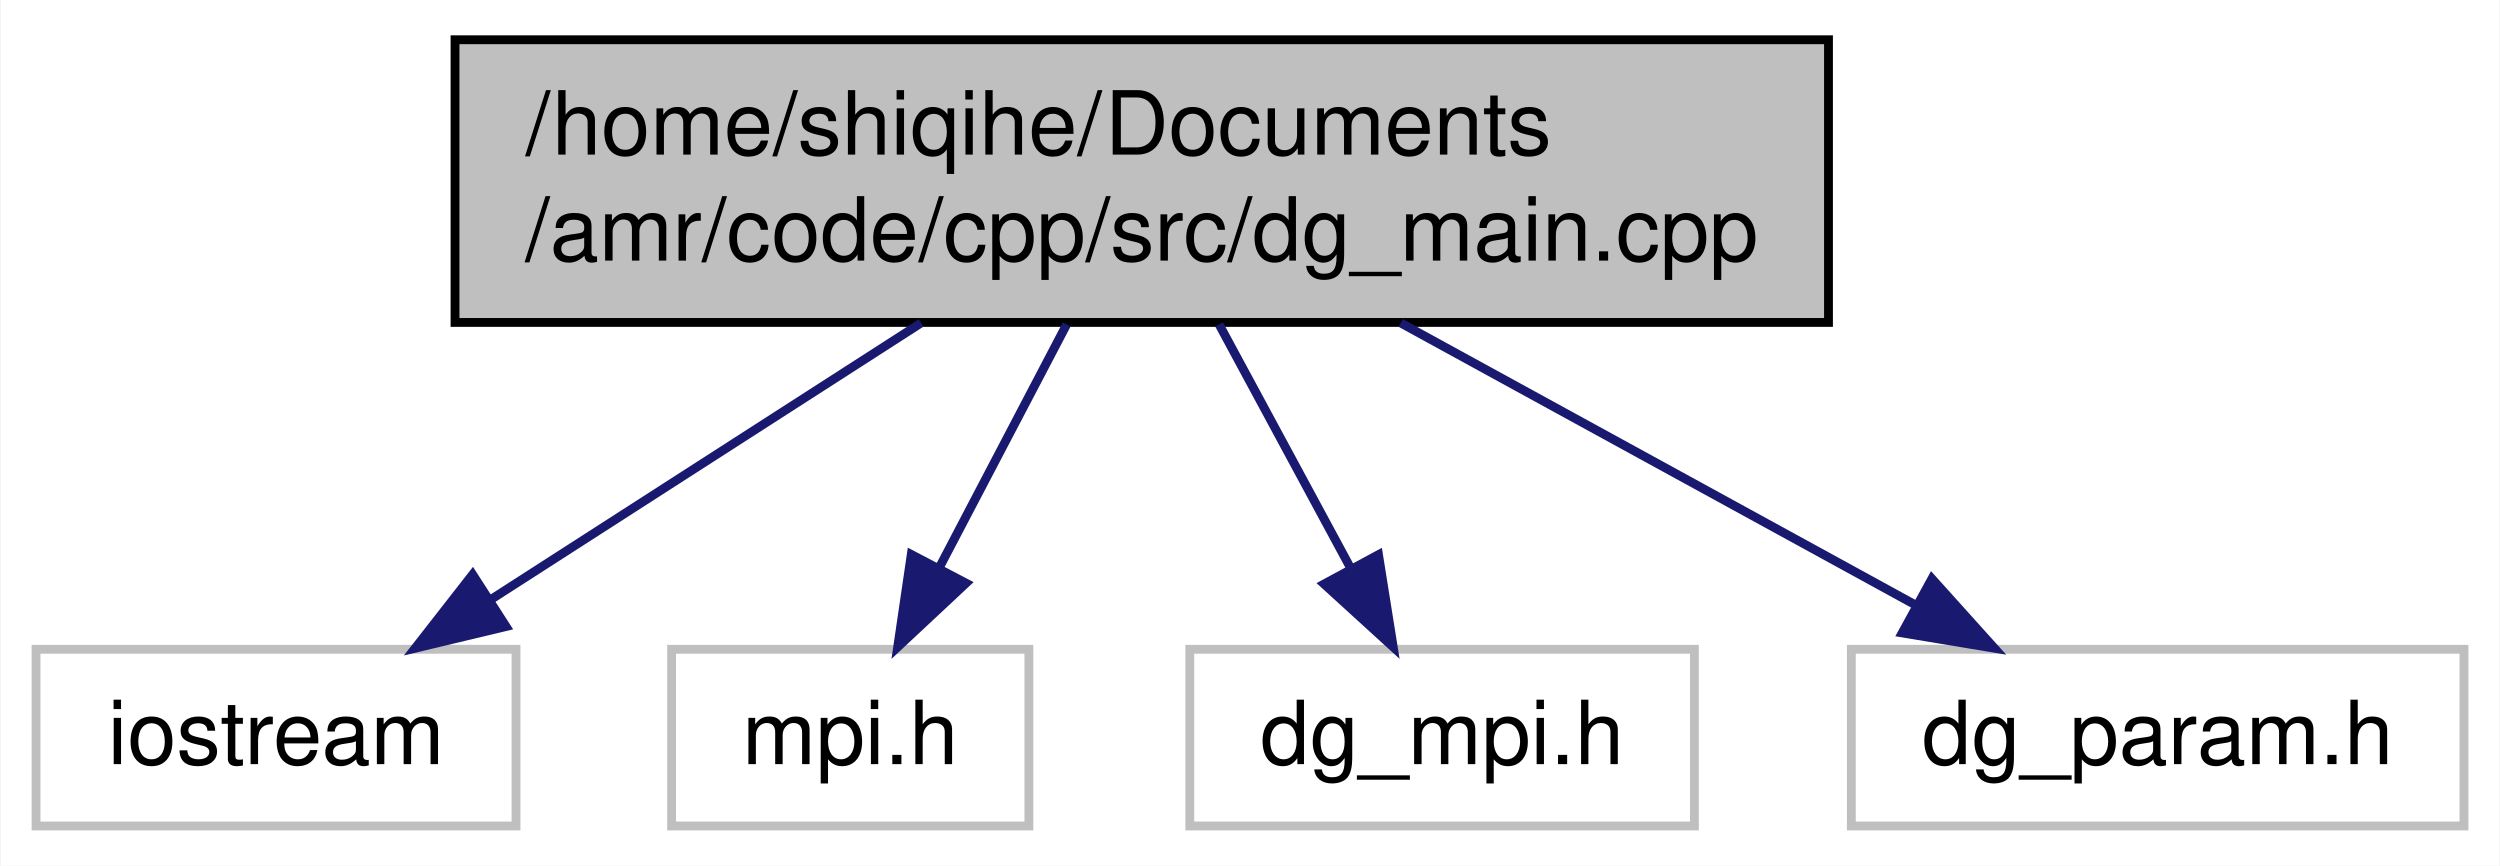
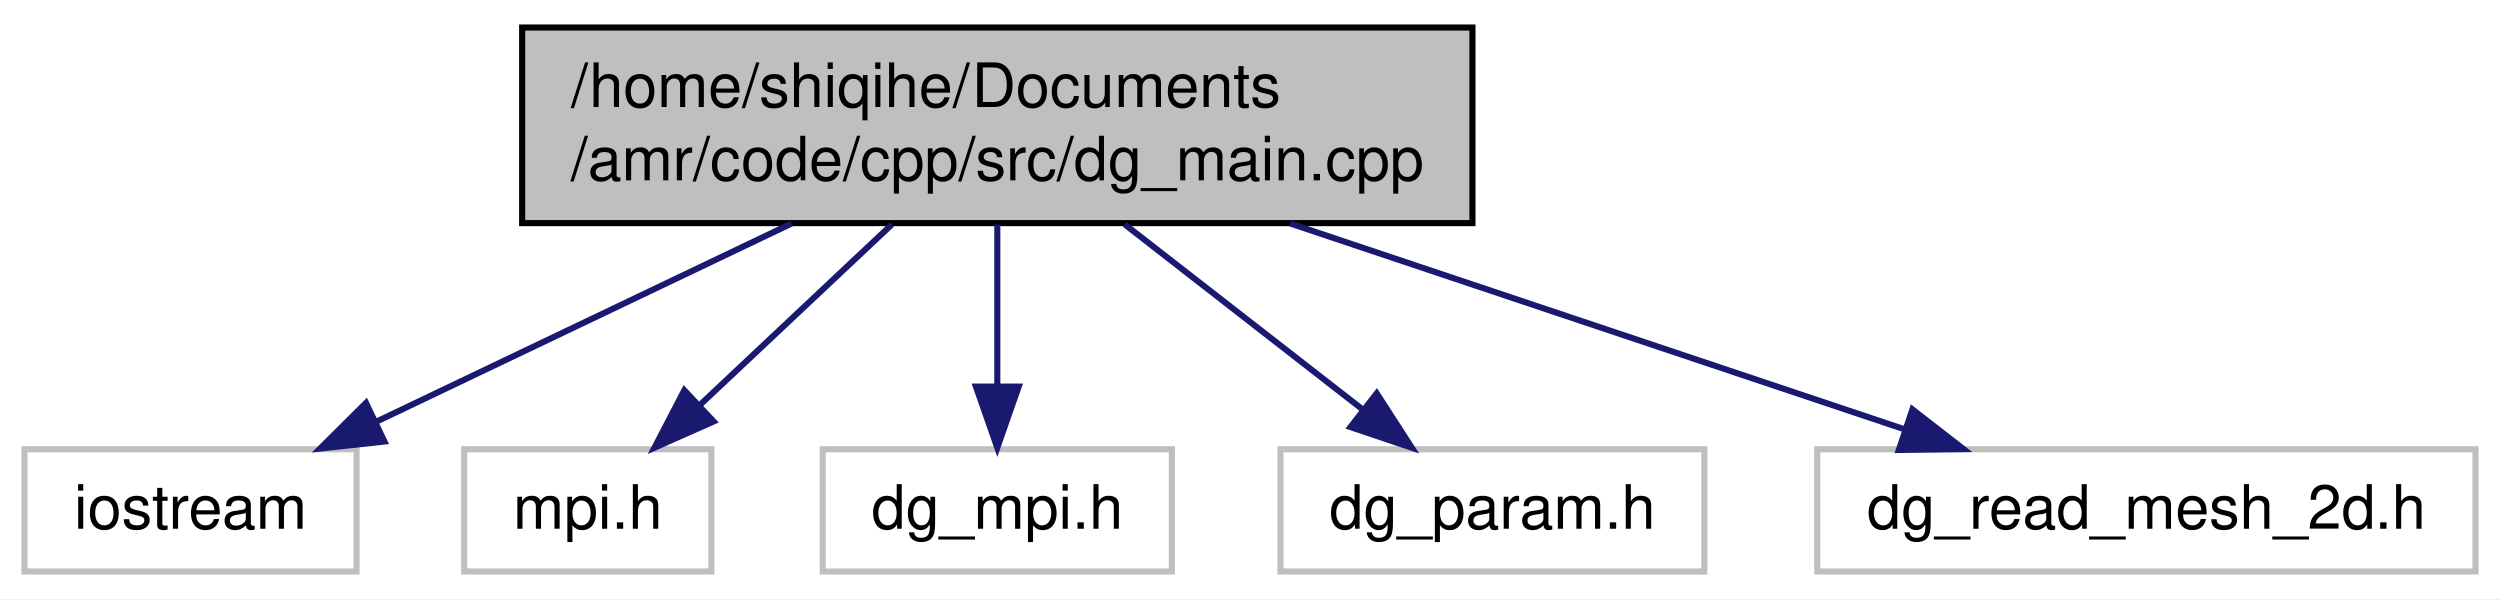
- <svg xmlns="http://www.w3.org/2000/svg" width="283pt" height="98pt" viewBox="0.00 0.00 282.84 98.00">
+ <svg xmlns="http://www.w3.org/2000/svg" width="409pt" height="98pt" viewBox="0.00 0.00 409.02 98.00">
  <g id="graph0" class="graph" transform="scale(1 1) rotate(0) translate(4 94)">
-     <polygon fill="#ffffff" stroke="transparent" points="-4,4 -4,-94 278.841,-94 278.841,4 -4,4" />
+     <polygon fill="#ffffff" stroke="transparent" points="-4,4 -4,-94 405.019,-94 405.019,4 -4,4" />
    <g id="node1" class="node">
-       <polygon fill="#bfbfbf" stroke="#000000" points="47.428,-57.5 47.428,-89.5 202.905,-89.5 202.905,-57.5 47.428,-57.5" />
-       <text text-anchor="start" x="55.428" y="-76.5" font-family="Helvetica,sans-Serif" font-size="10.00" fill="#000000">/home/shiqihe/Documents</text>
-       <text text-anchor="middle" x="125.166" y="-64.5" font-family="Helvetica,sans-Serif" font-size="10.00" fill="#000000">/amr/code/cpp/src/dg_main.cpp</text>
+       <polygon fill="#bfbfbf" stroke="#000000" points="81.428,-57.5 81.428,-89.5 236.905,-89.5 236.905,-57.5 81.428,-57.5" />
+       <text text-anchor="start" x="89.428" y="-76.5" font-family="Helvetica,sans-Serif" font-size="10.00" fill="#000000">/home/shiqihe/Documents</text>
+       <text text-anchor="middle" x="159.167" y="-64.5" font-family="Helvetica,sans-Serif" font-size="10.00" fill="#000000">/amr/code/cpp/src/dg_main.cpp</text>
    </g>
    <g id="node2" class="node">
      <polygon fill="#ffffff" stroke="#bfbfbf" points="0,-.5 0,-20.5 54.333,-20.5 54.333,-.5 0,-.5" />
      <text text-anchor="middle" x="27.166" y="-7.5" font-family="Helvetica,sans-Serif" font-size="10.00" fill="#000000">iostream</text>
    </g>
    <g id="edge1" class="edge">
-       <path fill="none" stroke="#191970" d="M100.183,-57.439C85.249,-47.839 66.361,-35.697 51.537,-26.167" />
-       <polygon fill="#191970" stroke="#191970" points="53.209,-23.081 42.904,-20.617 49.423,-28.969 53.209,-23.081" />
+       <path fill="none" stroke="#191970" d="M125.516,-57.439C104.547,-47.431 77.79,-34.661 57.48,-24.968" />
+       <polygon fill="#191970" stroke="#191970" points="58.897,-21.766 48.364,-20.617 55.882,-28.083 58.897,-21.766" />
    </g>
    <g id="node3" class="node">
      <polygon fill="#ffffff" stroke="#bfbfbf" points="71.944,-.5 71.944,-20.5 112.389,-20.5 112.389,-.5 71.944,-.5" />
      <text text-anchor="middle" x="92.166" y="-7.5" font-family="Helvetica,sans-Serif" font-size="10.00" fill="#000000">mpi.h</text>
    </g>
    <g id="edge2" class="edge">
-       <path fill="none" stroke="#191970" d="M116.668,-57.276C112.284,-48.905 106.904,-38.636 102.304,-29.854" />
-       <polygon fill="#191970" stroke="#191970" points="105.277,-27.986 97.536,-20.751 99.076,-31.234 105.277,-27.986" />
+       <path fill="none" stroke="#191970" d="M141.912,-57.276C132.245,-48.185 120.195,-36.855 110.376,-27.623" />
+       <polygon fill="#191970" stroke="#191970" points="112.751,-25.052 103.069,-20.751 107.956,-30.151 112.751,-25.052" />
    </g>
    <g id="node4" class="node">
      <polygon fill="#ffffff" stroke="#bfbfbf" points="130.606,-.5 130.606,-20.5 187.727,-20.5 187.727,-.5 130.606,-.5" />
      <text text-anchor="middle" x="159.167" y="-7.5" font-family="Helvetica,sans-Serif" font-size="10.00" fill="#000000">dg_mpi.h</text>
    </g>
    <g id="edge3" class="edge">
-       <path fill="none" stroke="#191970" d="M133.922,-57.276C138.488,-48.815 144.101,-38.415 148.874,-29.571" />
-       <polygon fill="#191970" stroke="#191970" points="151.965,-31.214 153.634,-20.751 145.805,-27.889 151.965,-31.214" />
+       <path fill="none" stroke="#191970" d="M159.167,-57.276C159.167,-49.265 159.167,-39.516 159.167,-30.995" />
+       <polygon fill="#191970" stroke="#191970" points="162.667,-30.751 159.167,-20.751 155.667,-30.751 162.667,-30.751" />
    </g>
    <g id="node5" class="node">
      <polygon fill="#ffffff" stroke="#bfbfbf" points="205.492,-.5 205.492,-20.5 274.841,-20.5 274.841,-.5 205.492,-.5" />
      <text text-anchor="middle" x="240.167" y="-7.5" font-family="Helvetica,sans-Serif" font-size="10.00" fill="#000000">dg_param.h</text>
    </g>
    <g id="edge4" class="edge">
-       <path fill="none" stroke="#191970" d="M154.483,-57.439C172.339,-47.658 195.011,-35.238 212.548,-25.63" />
-       <polygon fill="#191970" stroke="#191970" points="214.61,-28.491 221.699,-20.617 211.247,-22.352 214.61,-28.491" />
+       <path fill="none" stroke="#191970" d="M180.026,-57.276C191.945,-48.005 206.859,-36.406 218.853,-27.077" />
+       <polygon fill="#191970" stroke="#191970" points="221.242,-29.654 226.986,-20.751 216.944,-24.128 221.242,-29.654" />
+     </g>
+     <g id="node6" class="node">
+       <polygon fill="#ffffff" stroke="#bfbfbf" points="293.315,-.5 293.315,-20.5 401.019,-20.5 401.019,-.5 293.315,-.5" />
+       <text text-anchor="middle" x="347.166" y="-7.5" font-family="Helvetica,sans-Serif" font-size="10.00" fill="#000000">dg_read_mesh_2d.h</text>
+     </g>
+     <g id="edge5" class="edge">
+       <path fill="none" stroke="#191970" d="M207.093,-57.439C238.272,-46.991 278.436,-33.532 307.756,-23.707" />
+       <polygon fill="#191970" stroke="#191970" points="308.885,-27.02 317.255,-20.524 306.661,-20.383 308.885,-27.02" />
    </g>
  </g>
</svg>
